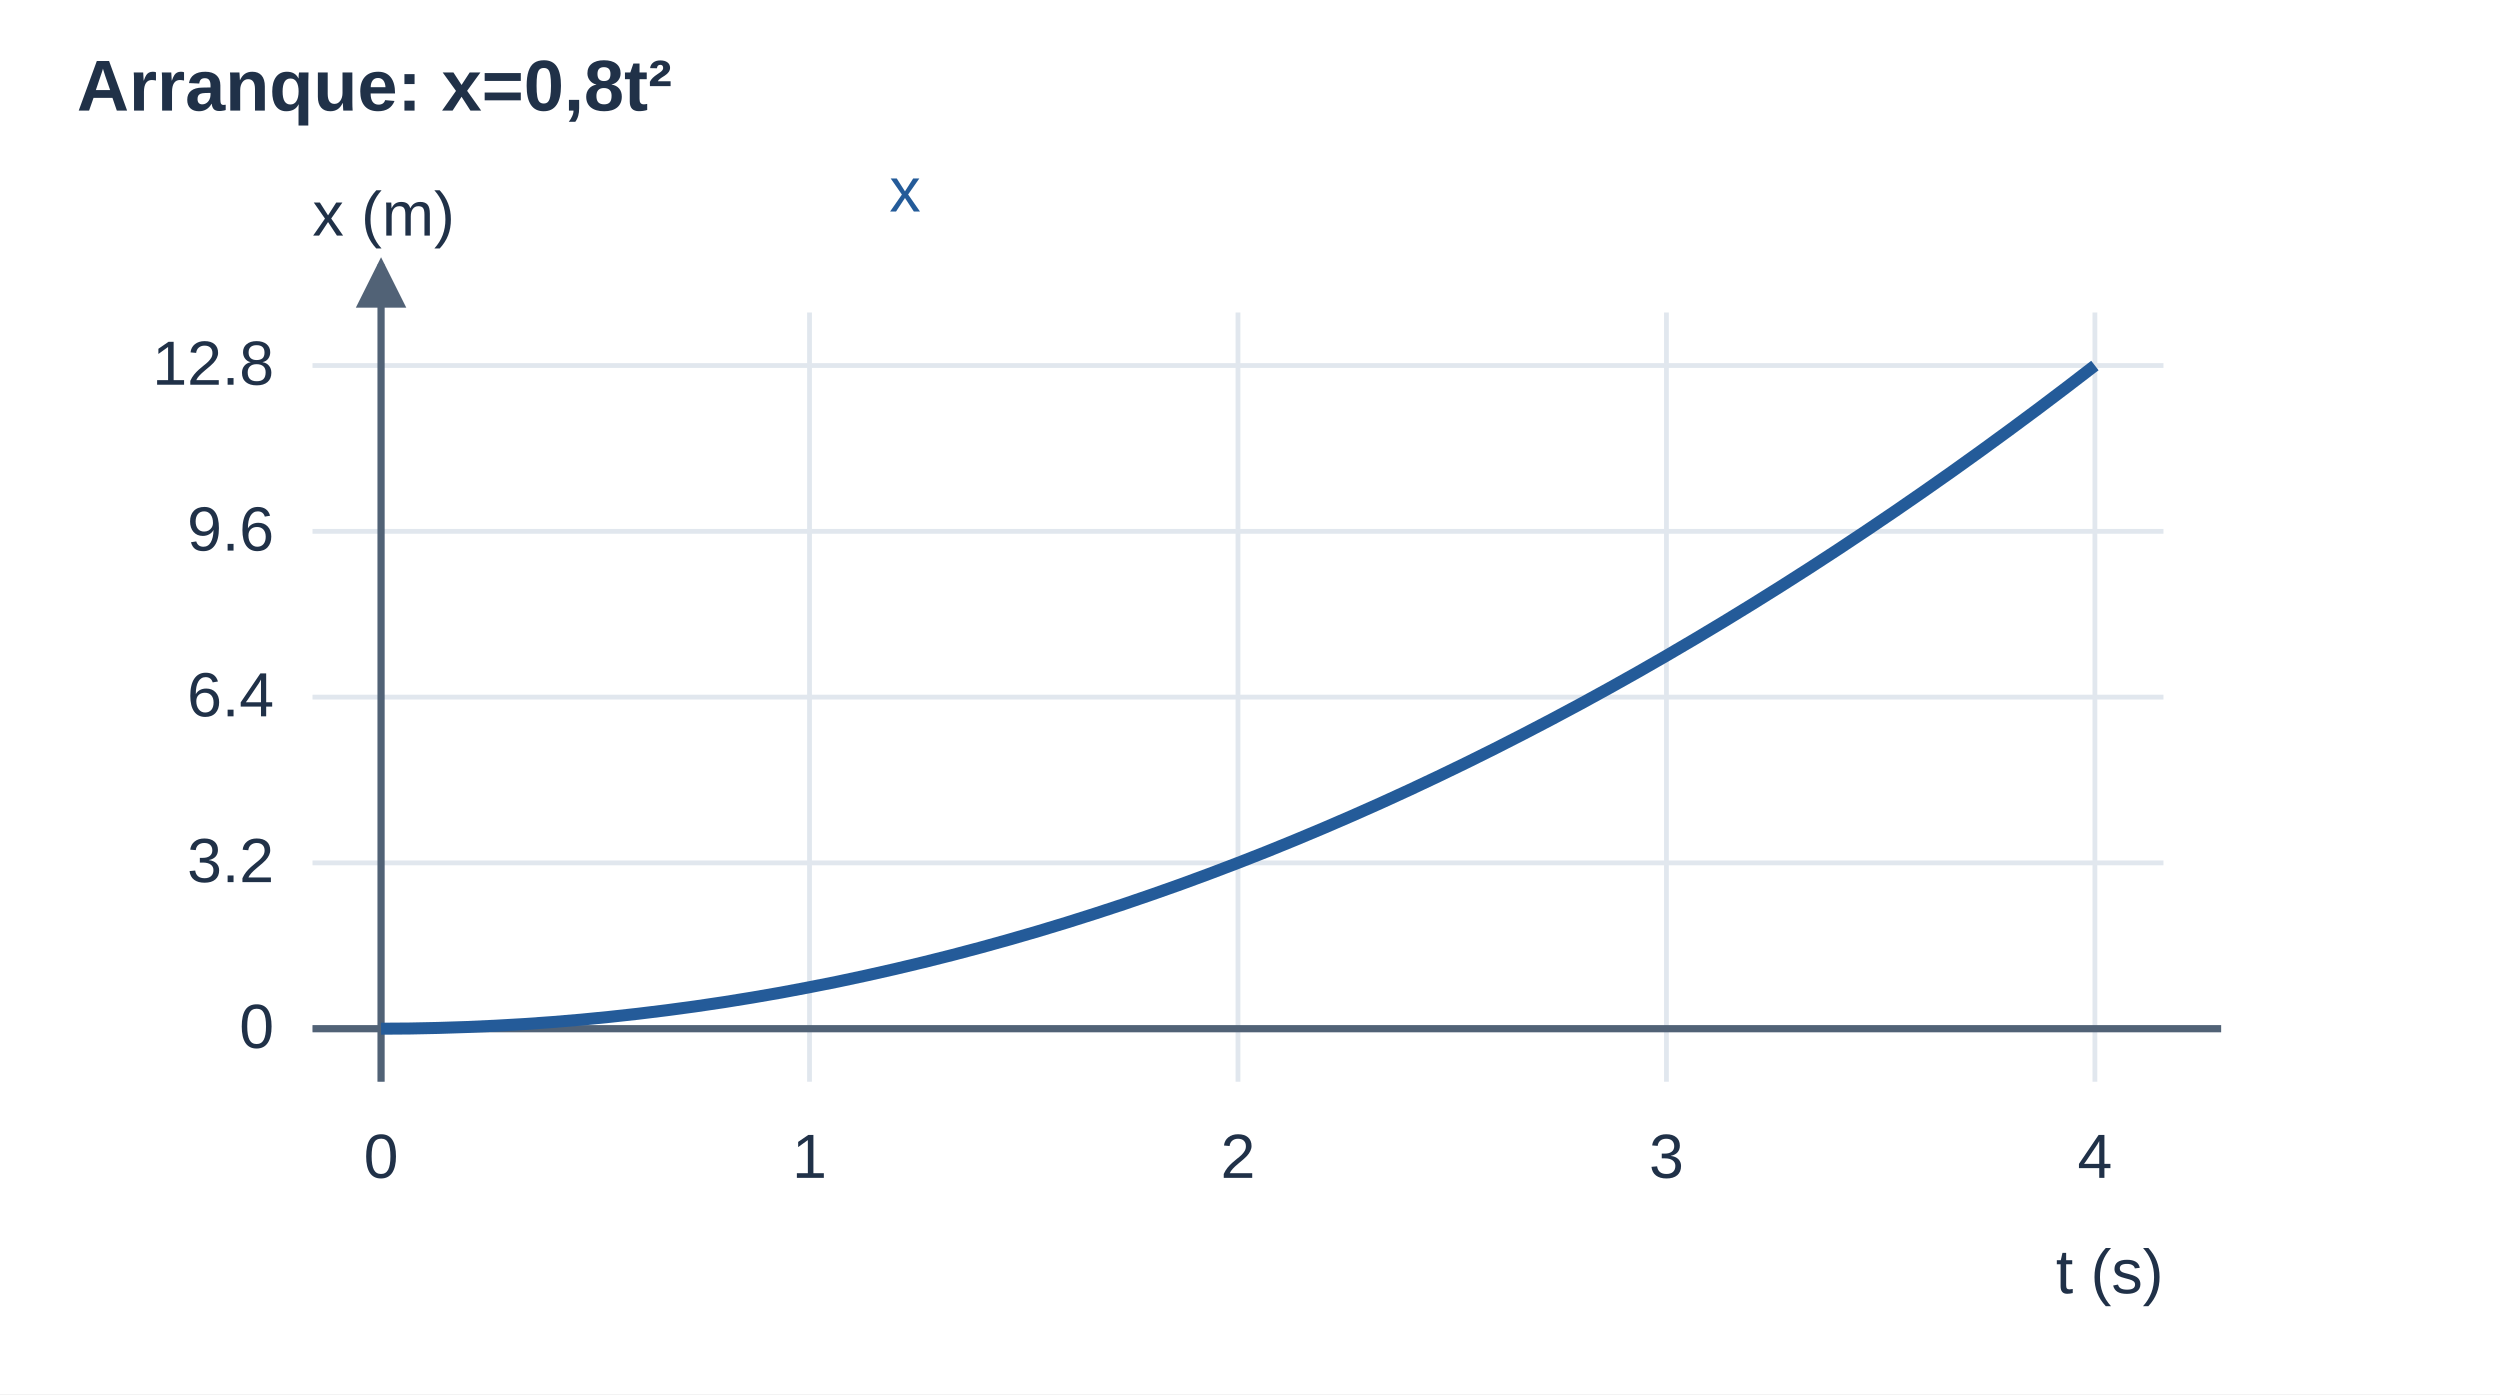
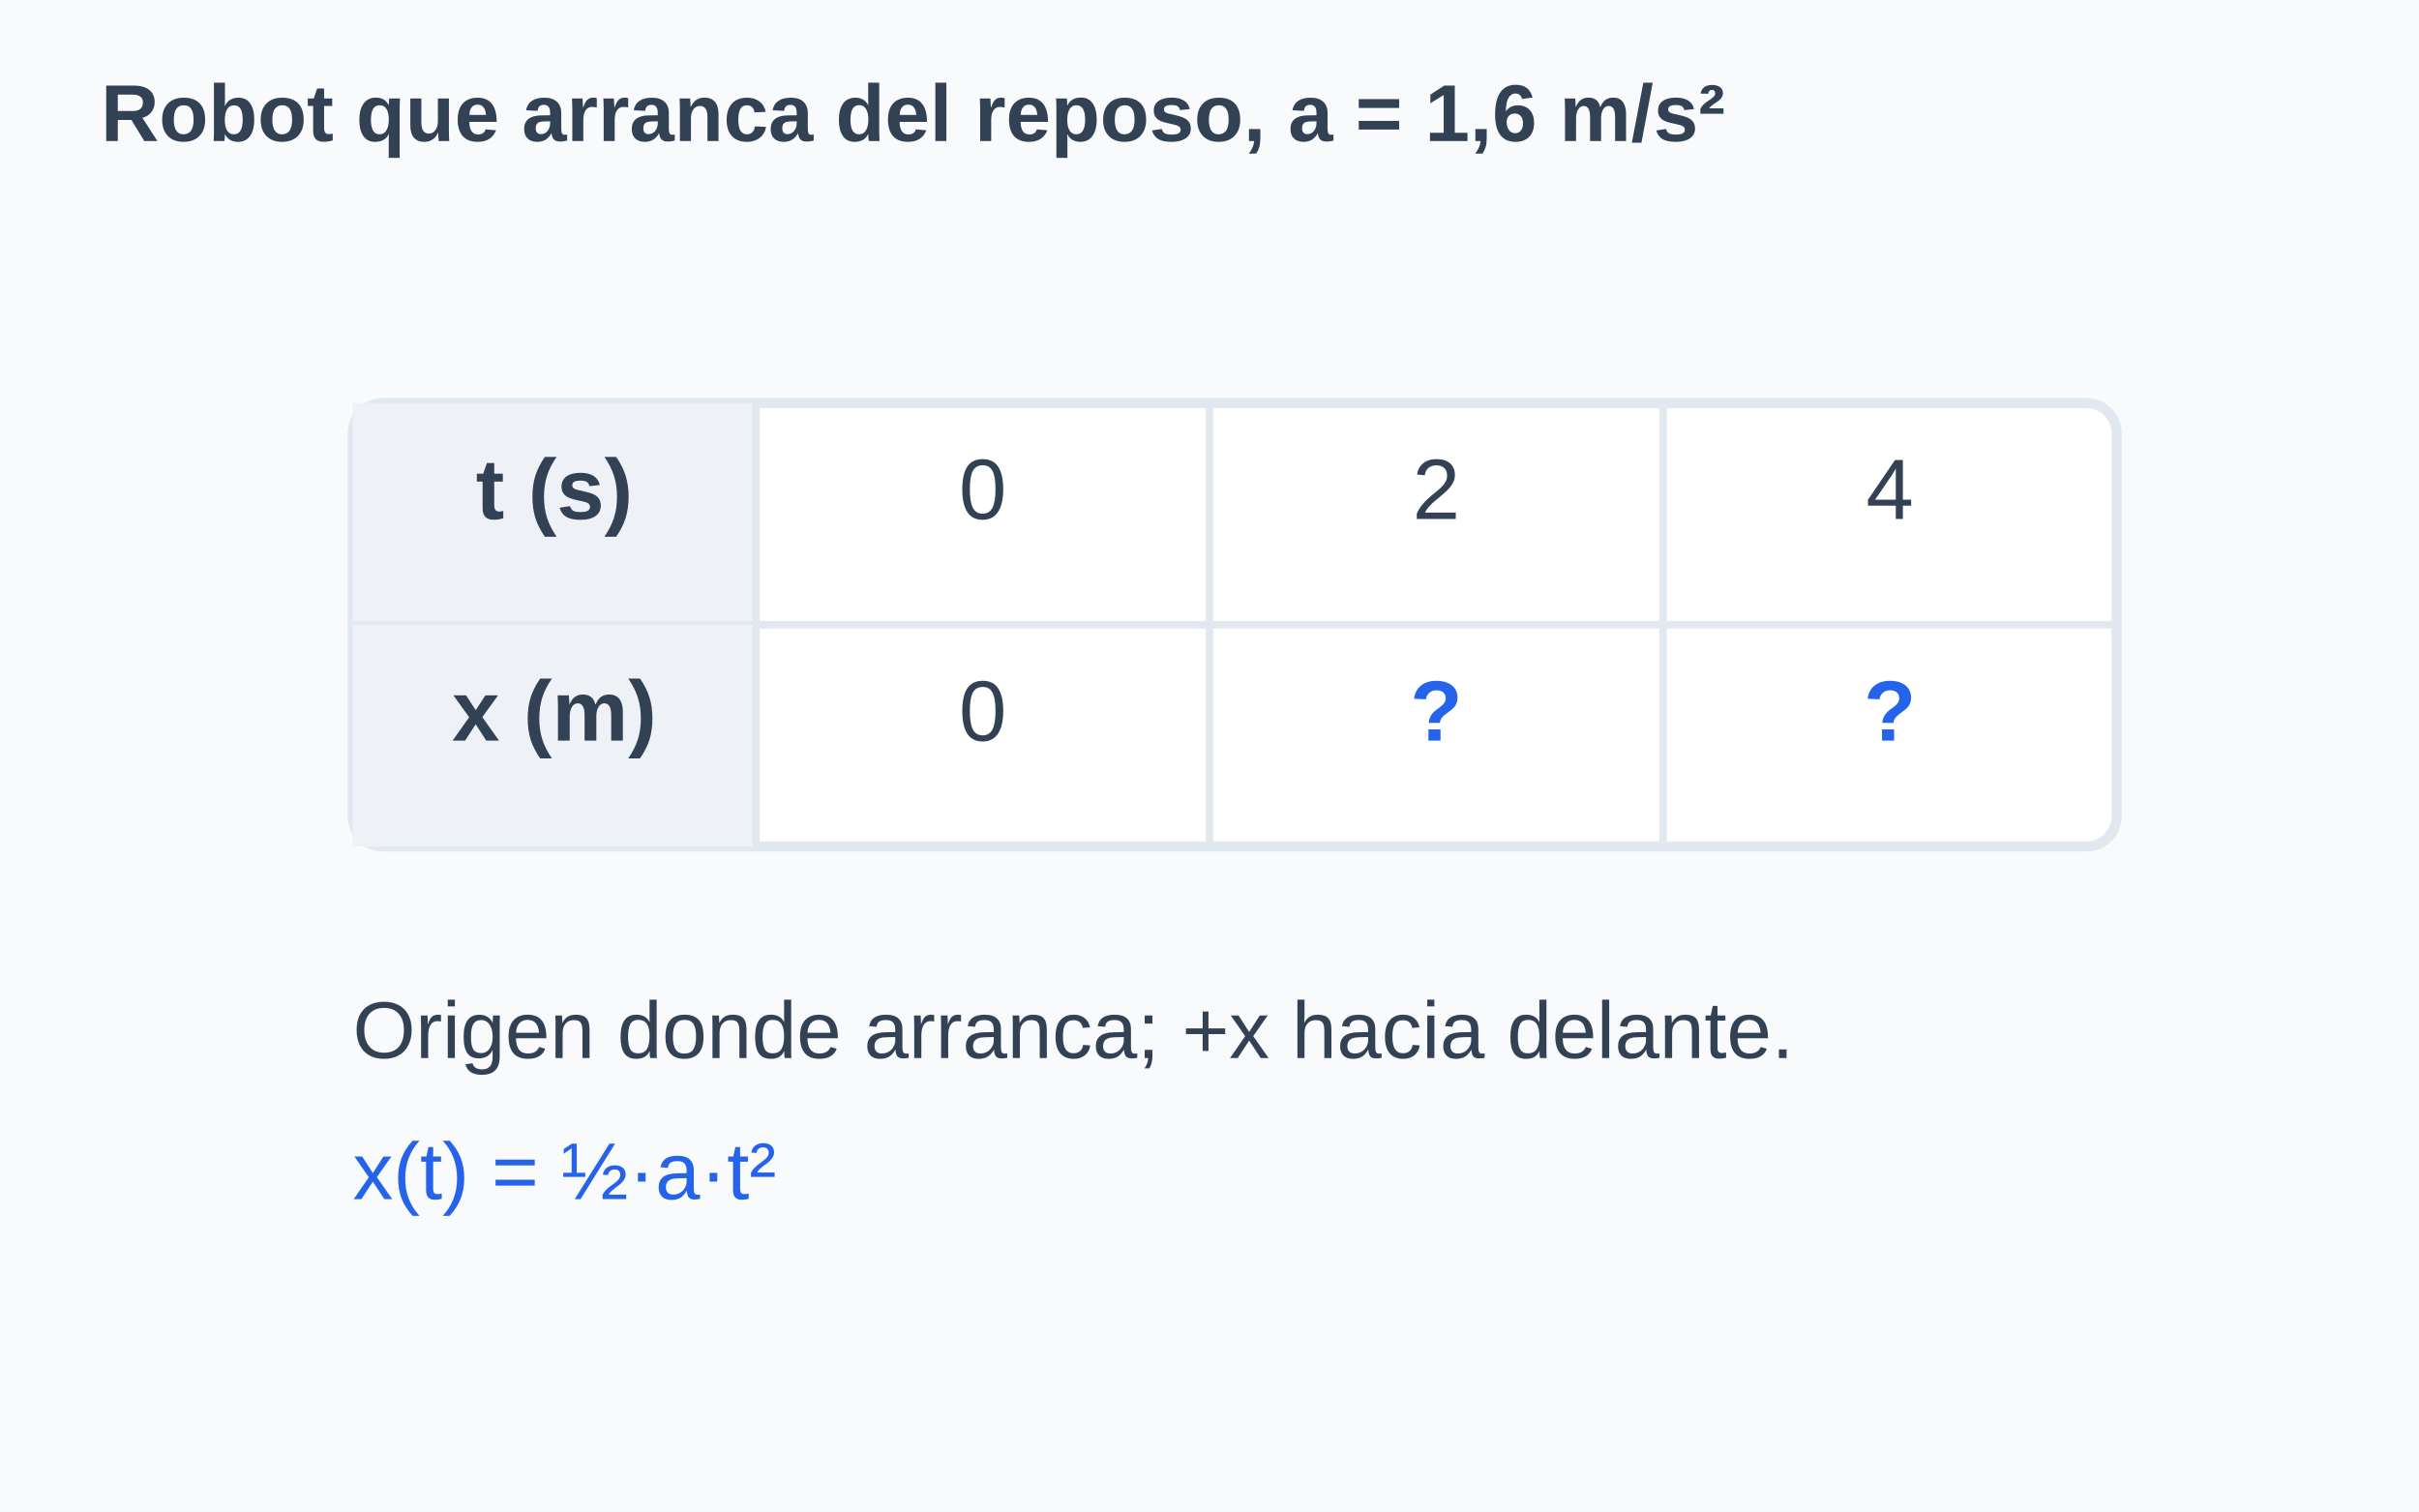
- <svg xmlns="http://www.w3.org/2000/svg" viewBox="0 0 520 290" role="img" aria-labelledby="title desc" style="max-width:100%;height:auto">
+ <svg xmlns="http://www.w3.org/2000/svg" viewBox="0 0 480 300" role="img" aria-labelledby="title desc">
  <defs>
-     <marker id="arrow" markerWidth="7" markerHeight="7" refX="6" refY="3.5" orient="auto-start-reverse">
-       <path d="M0 0 L7 3.5 L0 7Z" fill="context-stroke" />
+     <marker id="a-axis" viewBox="0 0 10 10" refX="9" refY="5" markerWidth="7" markerHeight="7" orient="auto-start-reverse">
+       <path d="M0 0 L10 5 L0 10 Z" fill="#64748b" />
+     </marker>
+     <marker id="a-blue" viewBox="0 0 10 10" refX="9" refY="5" markerWidth="7" markerHeight="7" orient="auto-start-reverse">
+       <path d="M0 0 L10 5 L0 10 Z" fill="#2563eb" />
+     </marker>
+     <marker id="a-amber" viewBox="0 0 10 10" refX="9" refY="5" markerWidth="7" markerHeight="7" orient="auto-start-reverse">
+       <path d="M0 0 L10 5 L0 10 Z" fill="#d97706" />
+     </marker>
+     <marker id="a-green" viewBox="0 0 10 10" refX="9" refY="5" markerWidth="7" markerHeight="7" orient="auto-start-reverse">
+       <path d="M0 0 L10 5 L0 10 Z" fill="#16a34a" />
+     </marker>
+     <marker id="a-red" viewBox="0 0 10 10" refX="9" refY="5" markerWidth="7" markerHeight="7" orient="auto-start-reverse">
+       <path d="M0 0 L10 5 L0 10 Z" fill="#dc2626" />
+     </marker>
+     <marker id="a-grey" viewBox="0 0 10 10" refX="9" refY="5" markerWidth="7" markerHeight="7" orient="auto-start-reverse">
+       <path d="M0 0 L10 5 L0 10 Z" fill="#94a3b8" />
    </marker>
  </defs>
-   <rect width="100%" height="100%" fill="white" />
-   <g font-family="Arial,sans-serif" font-size="13" fill="#203148">
-     <text x="16" y="23" font-size="15" font-weight="bold">Arranque: x=0,8t²</text>
-     <path d="M79.26 65V225 M65 213.97H450" stroke="#e1e7ee" fill="none" />
-     <text x="79.26" y="245" text-anchor="middle">0</text>
-     <text x="57" y="217.97" text-anchor="end">0</text>
-     <path d="M168.38 65V225 M65 179.48H450" stroke="#e1e7ee" fill="none" />
-     <text x="168.38" y="245" text-anchor="middle">1</text>
-     <text x="57" y="183.48" text-anchor="end">3.2</text>
-     <path d="M257.50 65V225 M65 145.00H450" stroke="#e1e7ee" fill="none" />
-     <text x="257.50" y="245" text-anchor="middle">2</text>
-     <text x="57" y="149.00" text-anchor="end">6.4</text>
-     <path d="M346.62 65V225 M65 110.52H450" stroke="#e1e7ee" fill="none" />
-     <text x="346.62" y="245" text-anchor="middle">3</text>
-     <text x="57" y="114.52" text-anchor="end">9.6</text>
-     <path d="M435.74 65V225 M65 76.03H450" stroke="#e1e7ee" fill="none" />
-     <text x="435.74" y="245" text-anchor="middle">4</text>
-     <text x="57" y="80.03" text-anchor="end">12.8</text>
-     <path d="M65 213.97H462 M79.26 225V55" stroke="#516276" stroke-width="1.5" fill="none" marker-end="url(#arrow)" />
-     <text x="450" y="269" text-anchor="end">t (s)</text>
-     <text x="65" y="49">x (m)</text>
-     <polyline points="79.26,213.97 85.20,213.93 91.14,213.81 97.08,213.62 103.02,213.35 108.97,213.01 114.91,212.59 120.85,212.09 126.79,211.51 132.73,210.86 138.67,210.13 144.61,209.33 150.56,208.45 156.50,207.49 162.44,206.46 168.38,205.34 174.32,204.16 180.26,202.89 186.20,201.55 192.15,200.13 198.09,198.64 204.03,197.07 209.97,195.42 215.91,193.70 221.85,191.90 227.79,190.02 233.73,188.07 239.68,186.03 245.62,183.93 251.56,181.74 257.50,179.48 263.44,177.15 269.38,174.73 275.32,172.24 281.27,169.67 287.21,167.03 293.15,164.31 299.09,161.51 305.03,158.64 310.97,155.69 316.91,152.66 322.85,149.56 328.80,146.38 334.74,143.12 340.68,139.79 346.62,136.38 352.56,132.89 358.50,129.33 364.44,125.69 370.39,121.97 376.33,118.18 382.27,114.31 388.21,110.36 394.15,106.34 400.09,102.24 406.03,98.07 411.98,93.81 417.92,89.48 423.86,85.08 429.80,80.59 435.74,76.03" fill="none" stroke="#245b99" stroke-width="2.5" />
-     <text x="185" y="44" fill="#245b99">x</text>
+   <rect width="480" height="300" fill="#f8fafc" />
+   <g font-family="Arial, sans-serif">
+     <text x="20.0" y="28.0" font-size="16" text-anchor="start" fill="#334155" font-weight="bold">Robot que arranca del reposo, a = 1,6 m/s²</text>
+     <rect x="70.0" y="80.0" width="350.0" height="88.0" rx="6" fill="#ffffff" stroke="#e2e8f0" stroke-width="2" />
+     <rect x="70.0" y="80.0" width="80.0" height="44.0" rx="0" fill="#eef2f7" stroke="none" stroke-width="2" />
+     <text x="110.0" y="103.0" font-size="17" text-anchor="middle" fill="#334155" font-weight="bold">t (s)</text>
+     <text x="195.0" y="103.0" font-size="17" text-anchor="middle" fill="#334155">0</text>
+     <text x="285.0" y="103.0" font-size="17" text-anchor="middle" fill="#334155">2</text>
+     <text x="375.0" y="103.0" font-size="17" text-anchor="middle" fill="#334155">4</text>
+     <path d="M70.0 124.0 L420.0 124.0" fill="none" stroke="#e2e8f0" stroke-width="1.5" />
+     <rect x="70.0" y="124.0" width="80.0" height="44.0" rx="0" fill="#eef2f7" stroke="none" stroke-width="2" />
+     <text x="110.0" y="147.0" font-size="17" text-anchor="middle" fill="#334155" font-weight="bold">x (m)</text>
+     <text x="195.0" y="147.0" font-size="17" text-anchor="middle" fill="#334155">0</text>
+     <text x="285.0" y="147.0" font-size="17" text-anchor="middle" fill="#2563eb" font-weight="bold">?</text>
+     <text x="375.0" y="147.0" font-size="17" text-anchor="middle" fill="#2563eb" font-weight="bold">?</text>
+     <path d="M150.0 80.0 L150.0 168.0" fill="none" stroke="#e2e8f0" stroke-width="1.5" />
+     <path d="M240.0 80.0 L240.0 168.0" fill="none" stroke="#e2e8f0" stroke-width="1.5" />
+     <path d="M330.0 80.0 L330.0 168.0" fill="none" stroke="#e2e8f0" stroke-width="1.5" />
+     <text x="70.0" y="210.0" font-size="16" text-anchor="start" fill="#334155">Origen donde arranca; +x hacia delante.</text>
+     <text x="70.0" y="238.0" font-size="16" text-anchor="start" fill="#2563eb">x(t) = ½·a·t²</text>
  </g>
</svg>
